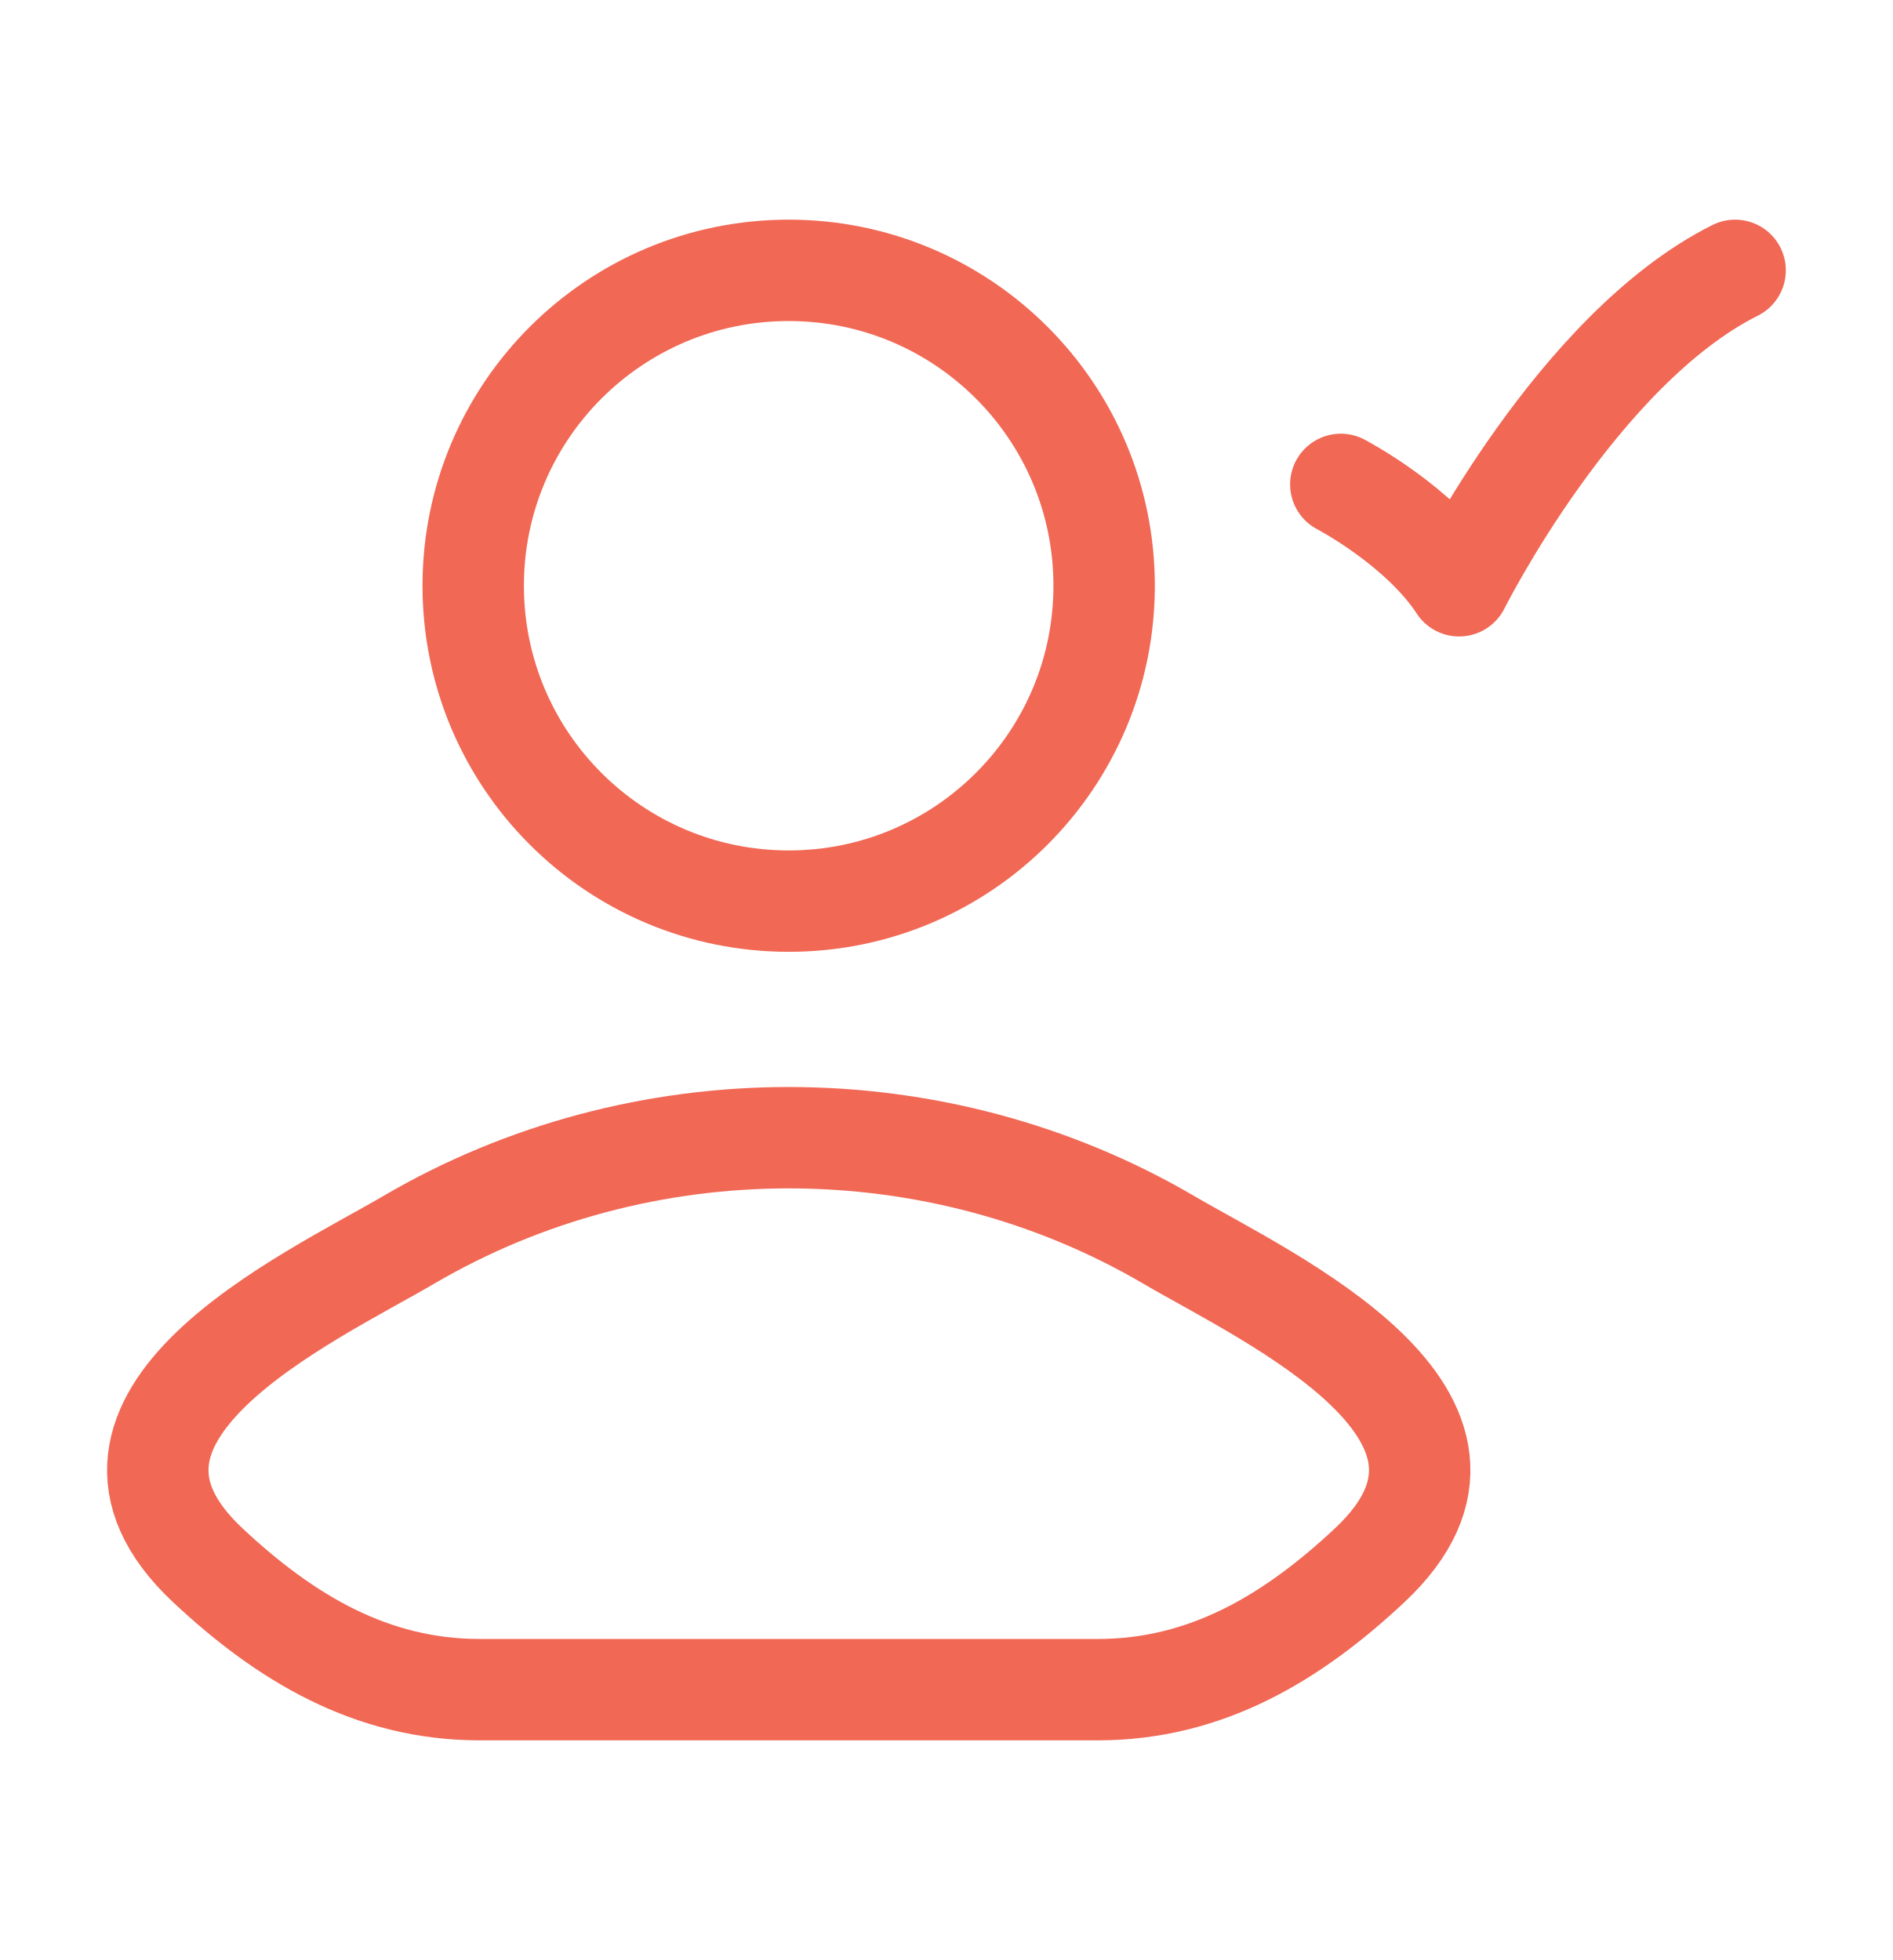
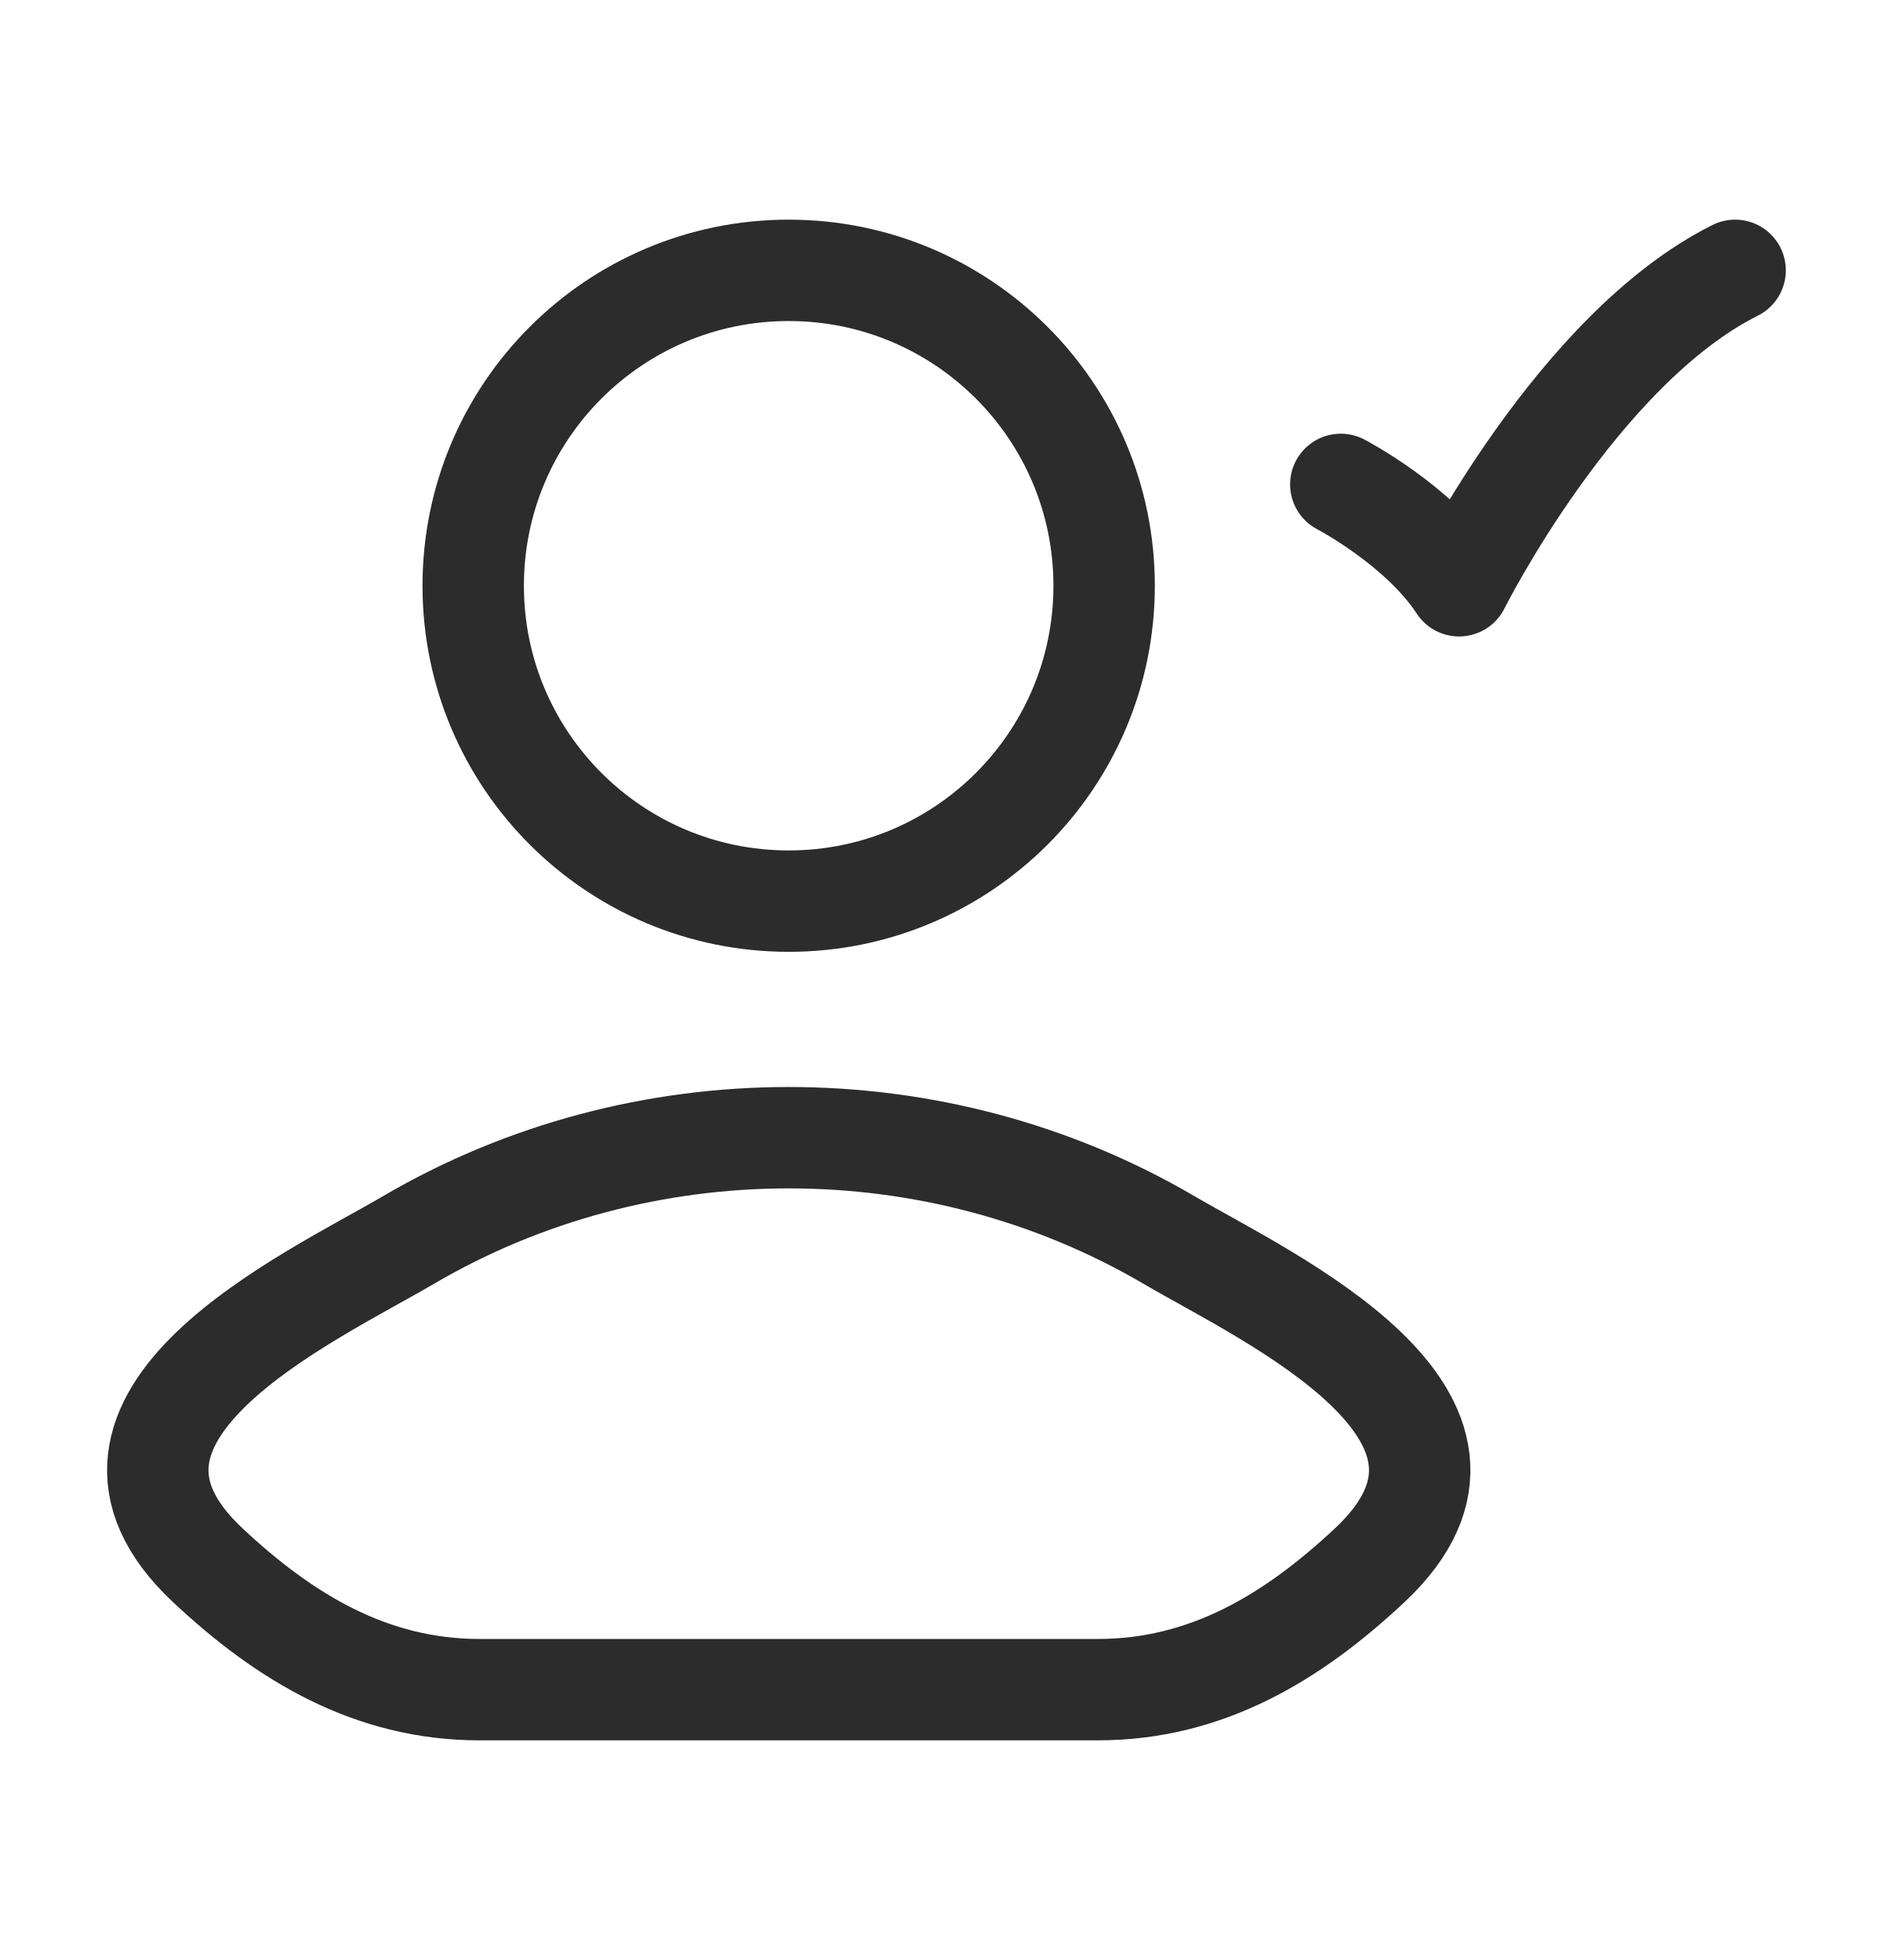
<svg xmlns="http://www.w3.org/2000/svg" width="28" height="29" viewBox="0 0 28 29" fill="none">
-   <path d="M6.044 18.346C4.577 19.205 0.73 20.961 3.073 23.159C4.218 24.232 5.492 25 7.095 25H16.24C17.842 25 19.117 24.232 20.262 23.159C22.605 20.961 18.758 19.205 17.291 18.346C13.85 16.329 9.485 16.329 6.044 18.346Z" stroke="#F16855" stroke-width="1.5" stroke-linecap="round" stroke-linejoin="round" />
-   <path d="M16.333 8.667C16.333 11.244 14.244 13.333 11.667 13.333C9.089 13.333 7 11.244 7 8.667C7 6.089 9.089 4 11.667 4C14.244 4 16.333 6.089 16.333 8.667Z" stroke="#F16855" stroke-width="1.5" />
-   <path d="M19.834 7.167C19.834 7.167 21.001 7.775 21.584 8.667C21.584 8.667 23.334 5.167 25.667 4" stroke="#F16855" stroke-width="1.5" stroke-linecap="round" stroke-linejoin="round" />
+   <path d="M6.044 18.346C4.577 19.205 0.73 20.961 3.073 23.159C4.218 24.232 5.492 25 7.095 25H16.24C17.842 25 19.117 24.232 20.262 23.159C22.605 20.961 18.758 19.205 17.291 18.346C13.85 16.329 9.485 16.329 6.044 18.346Z" stroke="#2c2c2c" stroke-width="1.5" stroke-linecap="round" stroke-linejoin="round" />
+   <path d="M16.333 8.667C16.333 11.244 14.244 13.333 11.667 13.333C9.089 13.333 7 11.244 7 8.667C7 6.089 9.089 4 11.667 4C14.244 4 16.333 6.089 16.333 8.667Z" stroke="#2c2c2c" stroke-width="1.5" />
+   <path d="M19.834 7.167C19.834 7.167 21.001 7.775 21.584 8.667C21.584 8.667 23.334 5.167 25.667 4" stroke="#2c2c2c" stroke-width="1.5" stroke-linecap="round" stroke-linejoin="round" />
</svg>
